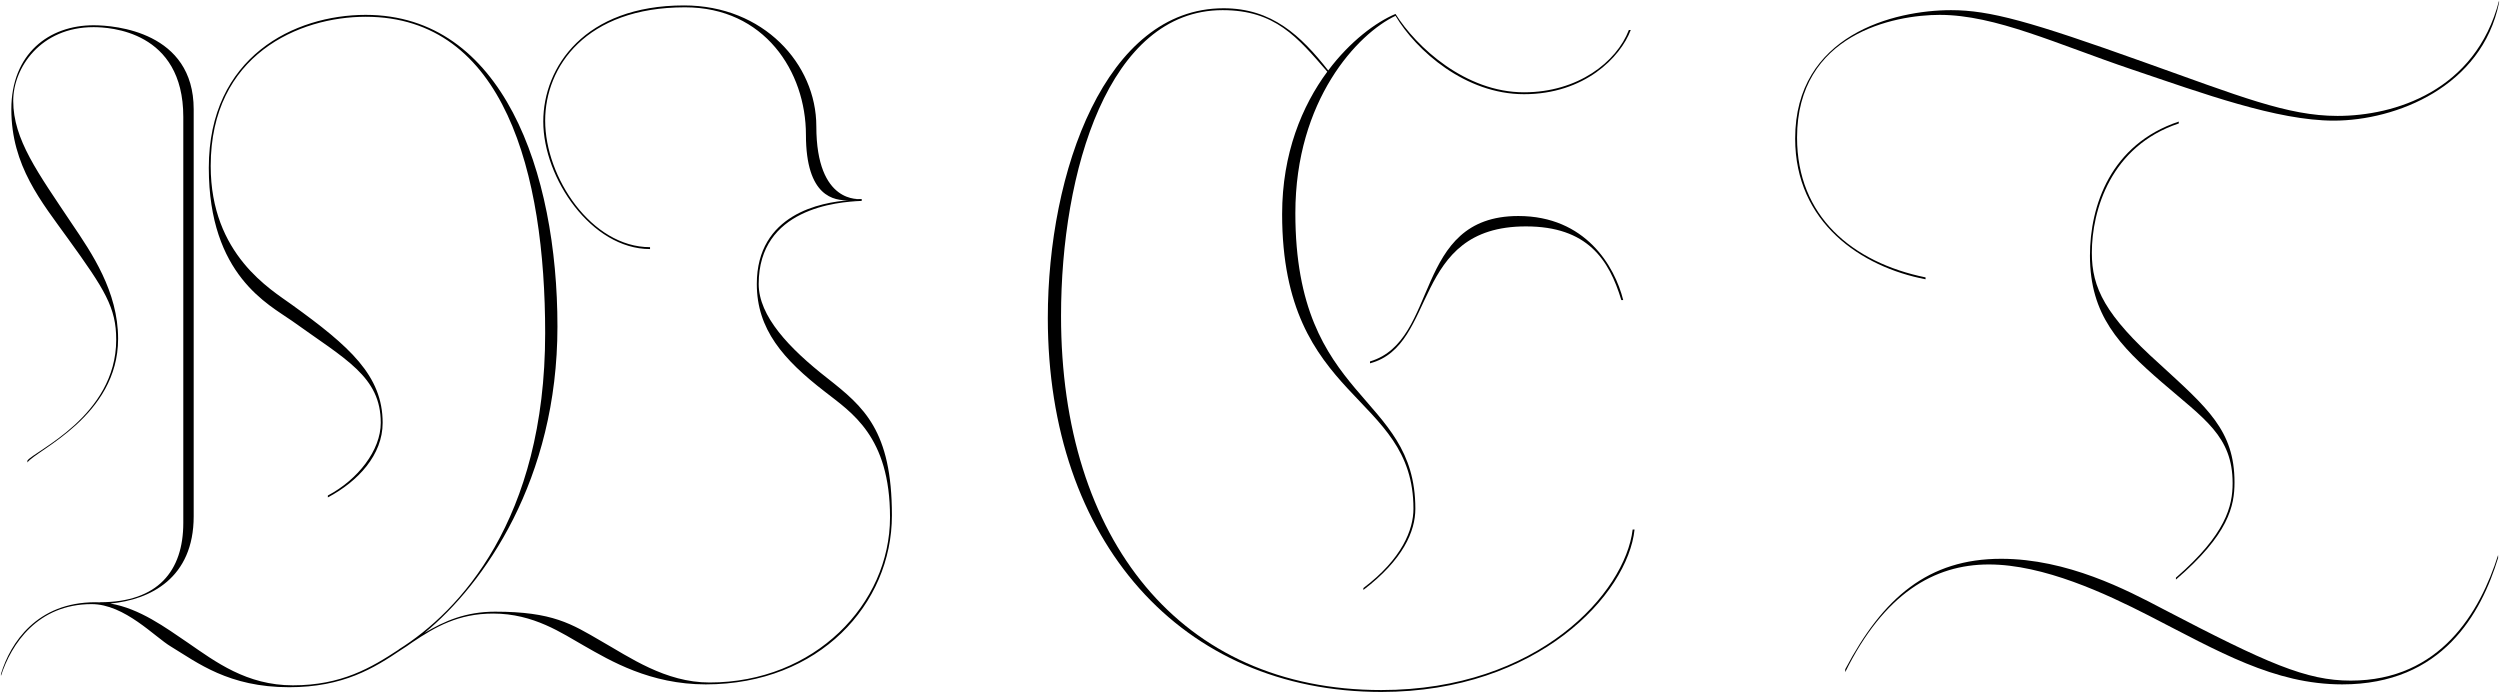
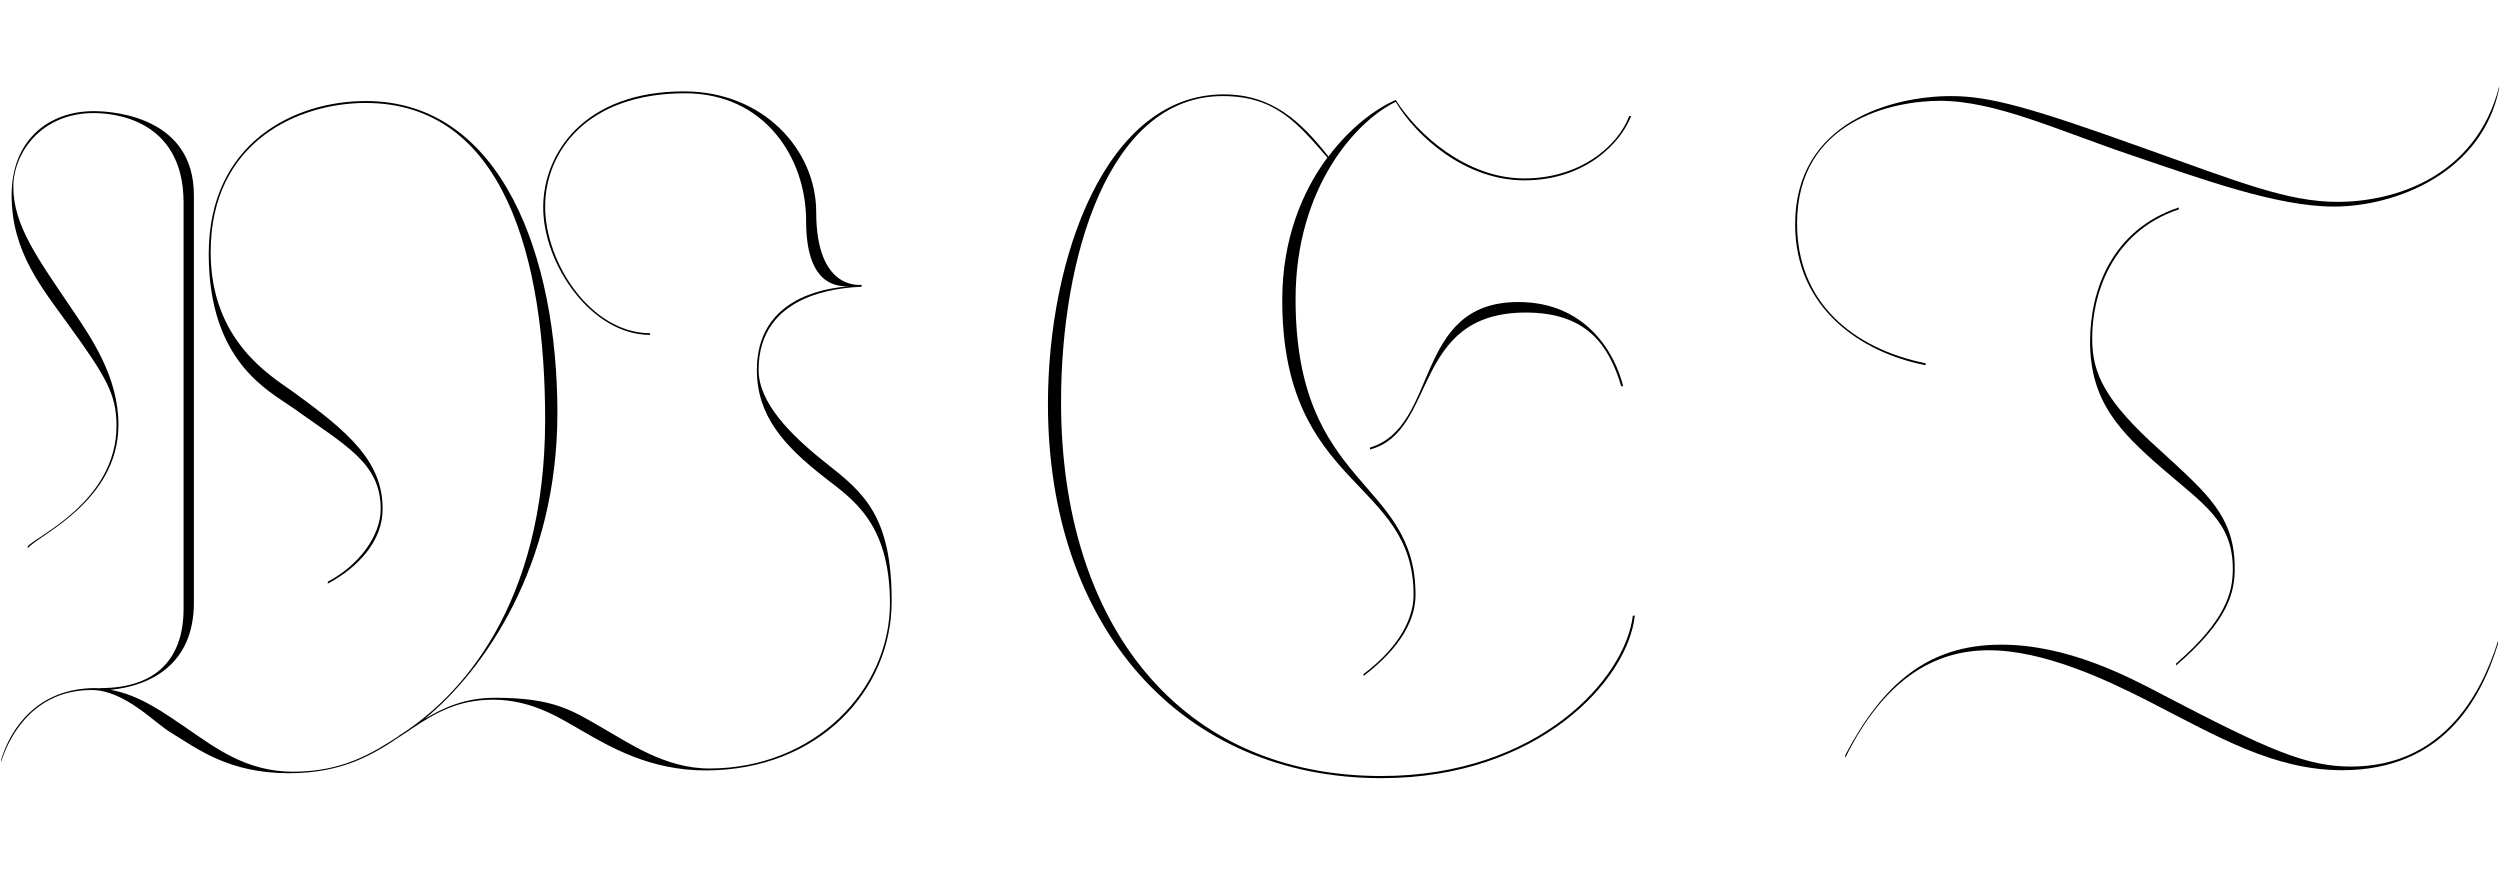
- <svg xmlns="http://www.w3.org/2000/svg" width="1163px" height="322px" viewBox="0 0 1163 322" version="1.1">
-   <defs />
-   <g id="Welcome" stroke="none" stroke-width="1" fill="none" fill-rule="evenodd">
-     <g id="Desktop-HD-Copy-2" transform="translate(-113, -2959)" fill="#000000">
+ <svg xmlns="http://www.w3.org/2000/svg" version="1.1" id="Layer_1" x="0px" y="0px" viewBox="0 0 1163 407" style="enable-background:new 0 0 1163 407;" xml:space="preserve">
+   <g id="Welcome">
+     <g id="Desktop-HD-Copy-2" transform="translate(-113, -2959)">
      <g id="Group" transform="translate(113, 2959)">
-         <path d="M1013.56,57.437 L1013.56,56.559 C981.914,67.102 972.244,95.656 972.244,118.938 C972.244,146.613 985.87,160.671 1005.649,177.803 C1025.428,194.935 1038.613,202.842 1038.613,224.807 C1038.613,235.35 1035.537,248.529 1012.242,268.736 L1012.242,269.615 C1036.855,248.529 1039.493,235.35 1039.493,224.368 C1039.493,200.207 1026.746,189.664 1004.77,169.456 C979.277,146.613 973.123,133.874 973.123,117.62 C973.123,97.852 981.914,67.98 1013.56,57.437 L1013.56,57.437 Z" id="Shape" />
-         <path d="M1087.401,53.923 C1064.106,53.923 1041.69,44.698 997.298,28.883 C944.554,9.994 925.653,4.722 907.632,4.722 C881.26,4.722 835.11,16.144 835.11,64.466 C835.11,103.563 865.877,124.209 895.765,129.92 L895.765,129.042 C861.481,122.013 835.989,100.488 835.989,64.027 C835.989,15.705 881.26,6.919 902.358,6.919 C928.29,6.919 956.861,20.537 992.023,32.398 C1024.549,43.38 1059.271,56.119 1085.643,56.119 C1114.652,56.119 1154.65,40.305 1162.561,1.208 L1162.561,0.329 C1151.573,42.501 1113.773,53.923 1087.401,53.923 L1087.401,53.923 Z" id="Shape" />
-         <path d="M642.597,321.012 C548.976,321.012 493.595,250.725 493.595,147.053 C493.595,79.841 515.572,4.722 568.755,4.722 C593.186,4.722 603.491,17.232 617.46,33.353 C605.762,49.179 596.445,71.353 596.445,99.609 C596.445,187.467 657.54,182.635 657.54,236.668 C657.54,246.332 652.266,259.95 634.245,273.568 L634.245,274.447 C652.705,260.389 658.419,247.211 658.419,236.668 C658.419,182.635 602.599,187.467 602.599,99.17 C602.599,46.455 631.608,15.705 649.189,7.358 C658.859,23.612 681.714,43.819 708.965,43.819 C737.095,43.819 753.798,26.687 758.632,13.947 L757.753,13.947 C752.039,28.883 734.019,42.941 708.965,42.941 C681.714,42.941 658.859,21.855 649.189,6.48 C640.053,10.335 628.105,19.162 617.891,32.779 C605.133,16.511 591.66,3.844 569.194,3.844 C514.253,3.844 487.442,79.841 487.442,147.931 C487.442,251.604 549.416,321.89 642.596,321.89 C715.558,321.89 757.314,276.204 760.391,246.332 L759.512,246.332 C755.996,275.765 715.559,321.012 642.597,321.012 L642.597,321.012 Z" id="Shape" />
-         <path d="M385.029,176.046 C367.009,161.988 352.944,147.053 352.944,132.117 C352.944,96.973 389.425,93.898 400.853,93.459 L400.853,92.58 C399.974,92.58 379.755,95.216 379.755,58.755 C379.755,29.762 355.141,2.526 318.221,2.525 C272.07,2.525 252.731,31.079 252.731,56.558 C252.731,82.916 275.147,115.862 302.398,115.862 L302.398,114.984 C275.147,114.984 253.61,82.476 253.61,56.119 C253.61,31.079 272.509,3.404 318.66,3.404 C355.581,3.405 374.92,33.276 374.92,62.709 C374.92,91.639 388.053,93.399 394.969,93.184 C382.209,94.06 352.065,99.496 352.065,132.117 C352.065,153.203 364.372,167.26 383.711,182.196 C396.018,191.86 414.039,202.842 414.039,240.621 C414.039,281.036 378.876,317.497 330.088,317.497 C309.43,317.497 292.728,305.636 279.542,298.168 C265.916,290.261 257.126,284.55 230.314,284.55 C216.747,284.55 206.777,288.865 197.497,294.431 C225.191,271.685 259.324,223.215 259.324,151.885 C259.324,79.841 233.831,6.918 170.099,6.918 C137.134,6.918 97.136,26.247 97.136,78.083 C97.136,128.163 125.266,141.781 135.815,149.249 C160.868,167.26 177.131,175.167 177.131,196.692 C177.131,209.432 166.582,223.05 152.517,230.518 L152.517,231.396 C166.582,223.928 178.01,211.628 178.01,196.692 C178.01,174.728 162.627,161.11 135.815,141.781 C126.146,134.752 98.015,118.498 98.015,77.205 C98.015,25.369 139.331,7.797 170.099,7.797 C234.71,7.797 253.61,80.719 253.61,154.96 C253.61,241.939 213.612,284.55 185.482,302.122 L185.482,302.189 C172.731,310.583 158.875,318.815 136.255,318.815 C114.718,318.815 100.213,307.833 87.467,299.047 C76.902,291.882 65.04,283.105 51.328,280.761 C69.964,279.005 90.104,268.913 90.104,240.182 L90.104,50.847 C90.104,14.826 53.623,11.751 43.513,11.751 C22.855,11.751 5.274,24.929 5.274,50.847 C5.274,77.205 19.339,93.898 31.646,111.03 C48.788,134.752 54.062,143.099 54.062,158.035 C54.062,193.617 15.823,209.871 12.746,214.264 L12.746,215.142 C16.702,209.431 54.941,193.617 54.941,157.595 C54.941,135.631 42.634,117.62 33.404,104.002 C17.581,80.28 6.153,64.905 6.153,46.894 C6.153,31.519 18.899,12.629 43.513,12.629 C50.985,12.629 85.269,14.386 85.269,54.362 L85.269,243.257 C85.269,265.661 73.402,280.157 46.59,280.157 L46.59,280.225 C45.862,280.185 45.131,280.157 44.392,280.157 C17.141,280.157 4.834,299.047 0.439,313.543 L0.439,314.422 C5.274,299.486 17.581,281.036 42.634,281.036 C58.018,281.036 72.083,296.411 79.555,300.804 C91.862,308.272 106.367,319.694 134.497,319.694 C159.676,319.694 173.897,310.887 186.782,302.204 C188.436,301.169 190.143,300.017 191.888,298.759 C202.547,291.632 213.167,285.429 229.435,285.429 C248.335,285.429 261.521,294.654 271.63,300.365 C283.937,307.394 302.398,318.376 328.33,318.376 C381.074,318.376 414.918,281.036 414.918,239.743 C414.918,200.207 401.732,189.224 385.029,176.046 L385.029,176.046 Z M398.215,93.02 L399.534,93.02 C398.944,93.02 398.114,93.031 397.098,93.078 C397.532,93.045 397.91,93.02 398.215,93.02 L398.215,93.02 Z" id="Shape" />
-         <path d="M1093.555,316.619 C1072.897,316.619 1054.876,308.711 1006.088,283.233 C989.386,274.447 961.696,259.95 930.927,259.95 C897.084,259.95 875.986,277.961 858.405,311.347 L858.405,312.665 C876.426,276.204 899.721,262.586 925.214,262.586 C950.707,262.586 979.716,276.204 999.495,286.308 C1032.021,303.001 1057.953,318.376 1089.599,318.376 C1136.189,318.376 1154.21,285.429 1162.122,259.512 L1162.122,258.194 C1153.771,284.55 1135.31,316.619 1093.555,316.619 L1093.555,316.619 Z" id="Shape" />
-         <path d="M706.329,100.488 C657.101,100.488 669.848,158.474 637.322,168.138 L637.322,169.017 C668.968,160.671 656.222,105.32 709.845,105.32 C738.414,105.32 748.524,120.695 754.238,139.585 L755.117,139.585 C751.161,123.77 737.535,100.488 706.329,100.488 L706.329,100.488 Z" id="Shape" />
+         <path id="Shape" d="M1013.6,97.4v-0.9c-31.6,10.5-41.3,39.1-41.3,62.4c0,27.7,13.6,41.7,33.4,58.9c19.8,17.1,33,25,33,47     c0,10.5-3.1,23.7-26.4,43.9v0.9c24.6-21.1,27.3-34.3,27.3-45.2c0-24.2-12.7-34.7-34.7-54.9c-25.5-22.8-31.6-35.6-31.6-51.8     C973.1,137.9,981.9,108,1013.6,97.4L1013.6,97.4z" />
+         <path id="Shape_1_" d="M1087.4,93.9c-23.3,0-45.7-9.2-90.1-25c-52.7-18.9-71.6-24.2-89.7-24.2c-26.4,0-72.5,11.4-72.5,59.7     c0,39.1,30.8,59.7,60.7,65.5V169c-34.3-7-59.8-28.6-59.8-65c0-48.3,45.3-57.1,66.4-57.1c25.9,0,54.5,13.6,89.7,25.5     c32.5,11,67.2,23.7,93.6,23.7c29,0,69-15.8,76.9-54.9v-0.9C1151.6,82.5,1113.8,93.9,1087.4,93.9L1087.4,93.9z" />
+         <path id="Shape_2_" d="M642.6,361c-93.6,0-149-70.3-149-174c0-67.2,22-142.3,75.2-142.3c24.4,0,34.7,12.5,48.7,28.6     c-11.7,15.8-21,38-21,66.3c0,87.9,61.1,83,61.1,137.1c0,9.7-5.3,23.3-23.3,36.9v0.9c18.5-14.1,24.2-27.2,24.2-37.8     c0-54-55.8-49.2-55.8-137.5c0-52.7,29-83.5,46.6-91.8c9.7,16.3,32.5,36.5,59.8,36.5c28.1,0,44.8-17.1,49.7-29.9h-0.9     c-5.7,14.9-23.7,29-48.8,29c-27.3,0-50.1-21.1-59.8-36.5c-9.1,3.9-21.1,12.7-31.3,26.3c-12.8-16.3-26.2-28.9-48.7-28.9     c-54.9,0-81.8,76-81.8,144.1c0,103.7,62,174,155.2,174c73,0,114.7-45.7,117.8-75.6h-0.9C756,315.8,715.6,361,642.6,361L642.6,361     z" />
+         <path id="Shape_3_" d="M385,216c-18-14.1-32.1-29-32.1-43.9c0-35.1,36.5-38.2,47.9-38.7v-0.9c-0.9,0-21.1,2.6-21.1-33.8     c0-29-24.6-56.2-61.5-56.2c-46.2,0-65.5,28.6-65.5,54c0,26.4,22.4,59.3,49.7,59.3V155c-27.3,0-48.8-32.5-48.8-58.9     c0-25,18.9-52.7,65.1-52.7c36.9,0,56.3,29.9,56.3,59.3c0,28.9,13.1,30.7,20,30.5c-12.8,0.9-42.9,6.3-42.9,38.9     c0,21.1,12.3,35.1,31.6,50.1c12.3,9.7,30.3,20.6,30.3,58.4c0,40.4-35.2,76.9-84,76.9c-20.7,0-37.4-11.9-50.5-19.3     c-13.6-7.9-22.4-13.6-49.2-13.6c-13.6,0-23.5,4.3-32.8,9.9c27.7-22.7,61.8-71.2,61.8-142.5c0-72-25.5-145-89.2-145     c-33,0-73,19.3-73,71.2c0,50.1,28.1,63.7,38.7,71.2c25.1,18,41.3,25.9,41.3,47.4c0,12.7-10.5,26.4-24.6,33.8v0.9     c14.1-7.5,25.5-19.8,25.5-34.7c0-22-15.4-35.6-42.2-54.9c-9.7-7-37.8-23.3-37.8-64.6c0-51.8,41.3-69.4,72.1-69.4     c64.6,0,83.5,72.9,83.5,147.2c0,87-40,129.6-68.1,147.2v0.1c-12.8,8.4-26.6,16.6-49.2,16.6c-21.5,0-36-11-48.8-19.8     c-10.6-7.2-22.4-15.9-36.1-18.3c18.6-1.8,38.8-11.8,38.8-40.6V90.8c0-36-36.5-39.1-46.6-39.1c-20.7,0-38.2,13.2-38.2,39.1     c0,26.4,14.1,43.1,26.4,60.2c17.1,23.7,22.4,32.1,22.4,47c0,35.6-38.2,51.8-41.3,56.2v0.9c4-5.7,42.2-21.5,42.2-57.5     c0-22-12.3-40-21.5-53.6C17.6,120.3,6.2,104.9,6.2,86.9c0-15.4,12.7-34.3,37.4-34.3c7.5,0,41.8,1.8,41.8,41.7v188.9     c0,22.4-11.9,36.9-38.7,36.9v0.1c-0.7,0-1.5-0.1-2.2-0.1c-27.3,0-39.6,18.9-44,33.4v0.9C5.3,339.5,17.6,321,42.6,321     c15.4,0,29.4,15.4,36.9,19.8c12.3,7.5,26.8,18.9,54.9,18.9c25.2,0,39.4-8.8,52.3-17.5c1.7-1,3.4-2.2,5.1-3.4     c10.7-7.1,21.3-13.3,37.5-13.3c18.9,0,32.1,9.2,42.2,14.9c12.3,7,30.8,18,56.7,18c52.7,0,86.6-37.3,86.6-78.6     C414.9,240.2,401.7,229.2,385,216L385,216z M398.2,133h1.3c-0.6,0-1.4,0-2.4,0.1C397.5,133,397.9,133,398.2,133L398.2,133z" />
+         <path id="Shape_4_" d="M1093.6,356.6c-20.7,0-38.7-7.9-87.5-33.4c-16.7-8.8-44.4-23.3-75.2-23.3c-33.8,0-54.9,18-72.5,51.4v1.3     c18-36.5,41.3-50.1,66.8-50.1c25.5,0,54.5,13.6,74.3,23.7c32.5,16.7,58.5,32.1,90.1,32.1c46.6,0,64.6-32.9,72.5-58.9v-1.3     C1153.8,324.6,1135.3,356.6,1093.6,356.6L1093.6,356.6z" />
+         <path id="Shape_5_" d="M706.3,140.5c-49.2,0-36.5,58-69,67.7v0.9c31.6-8.3,18.9-63.7,72.5-63.7c28.6,0,38.7,15.4,44.4,34.3h0.9     C751.2,163.8,737.5,140.5,706.3,140.5L706.3,140.5z" />
      </g>
    </g>
  </g>
</svg>
